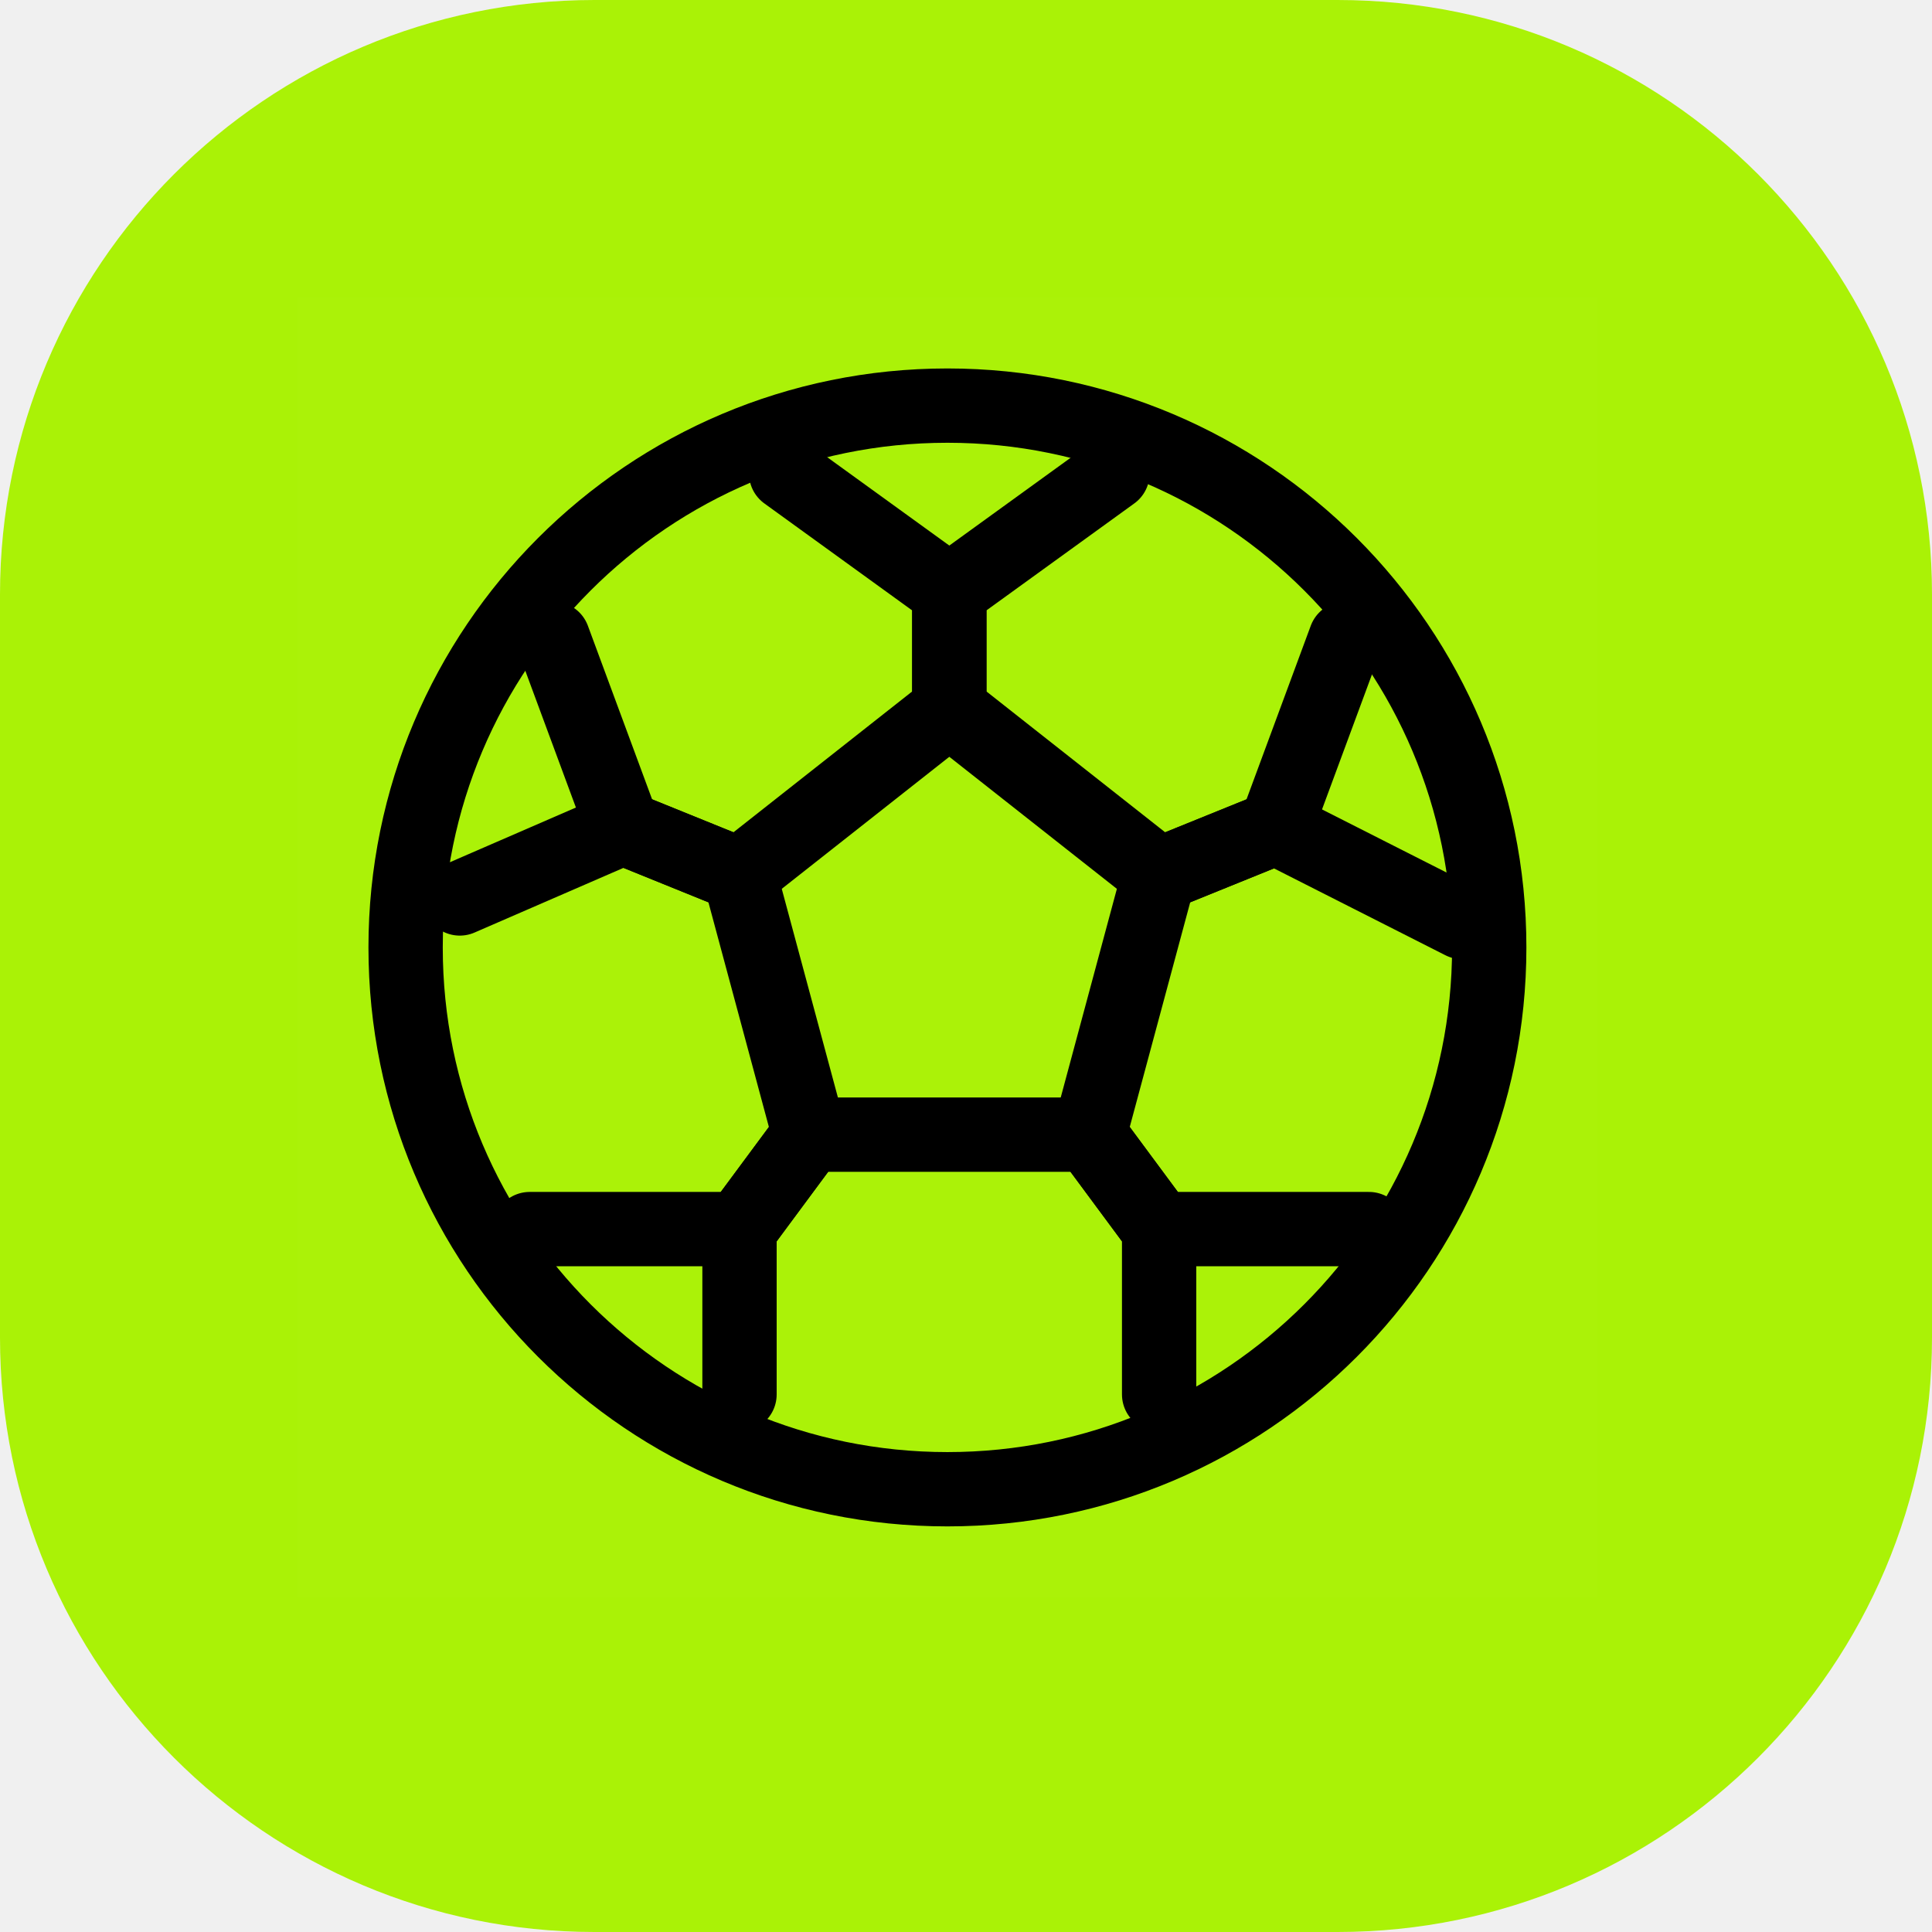
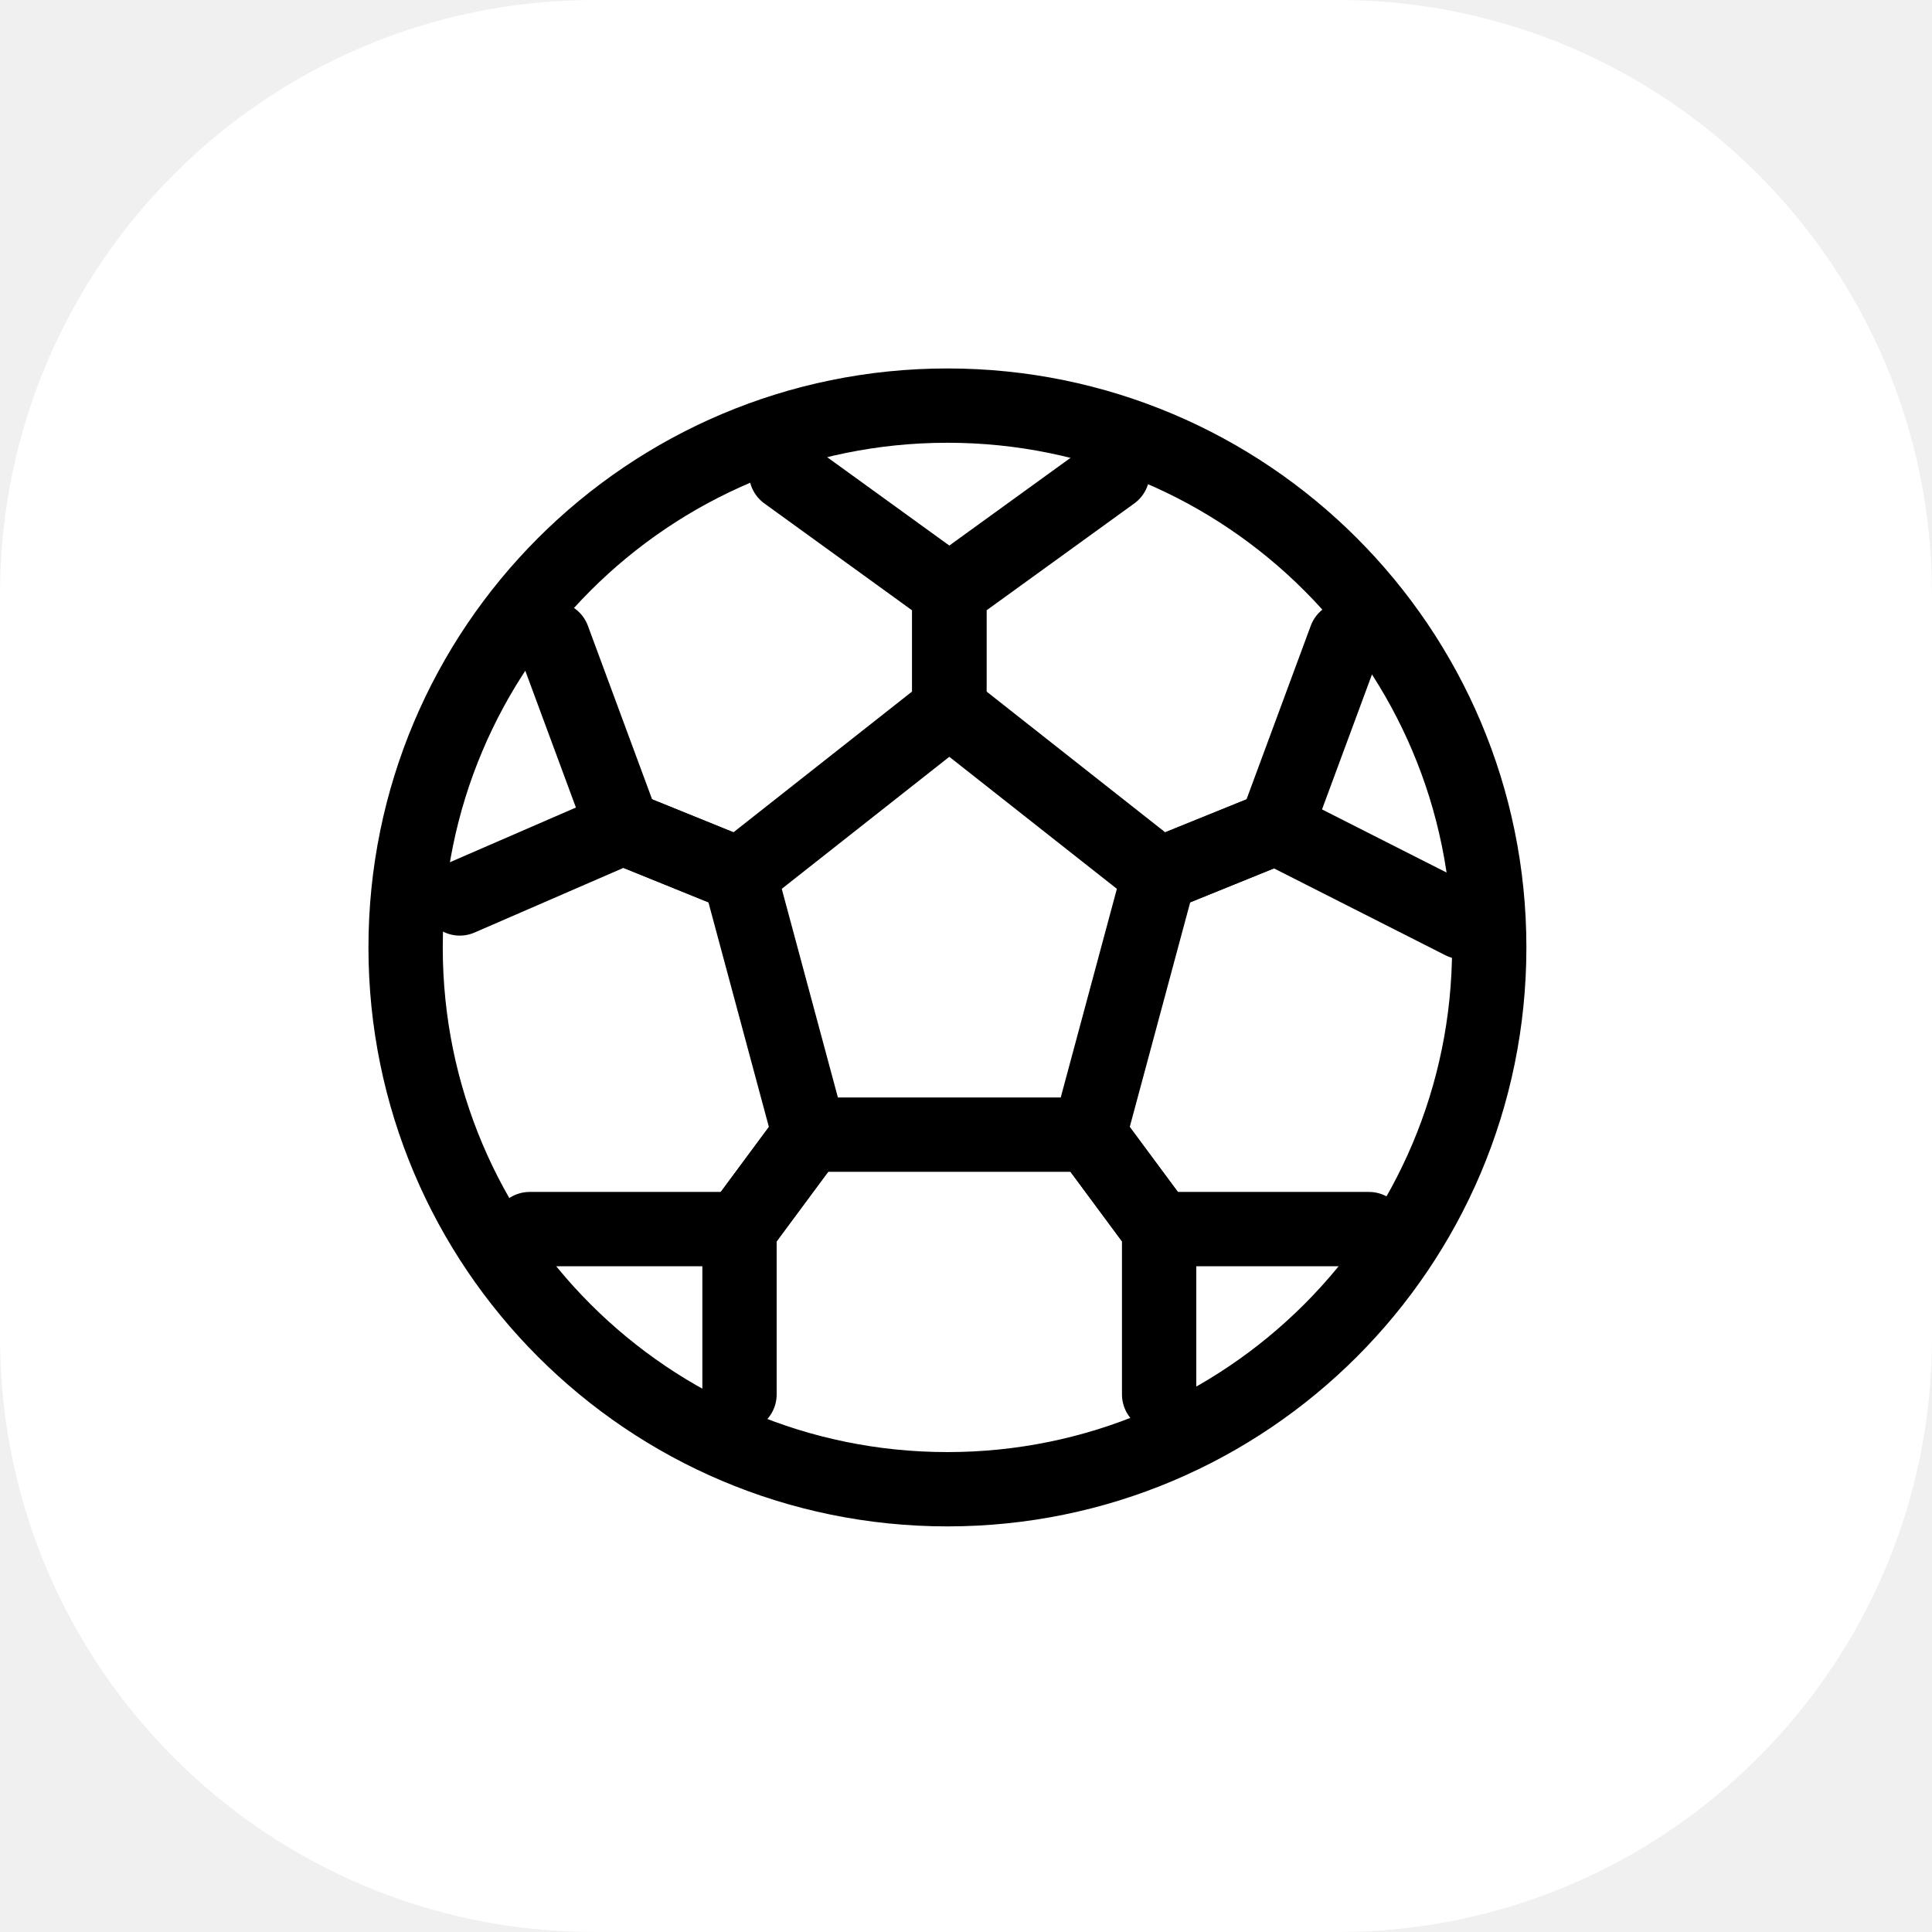
<svg xmlns="http://www.w3.org/2000/svg" width="52" height="52" viewBox="0 0 52 52" fill="none">
-   <rect width="52" height="52" rx="16" fill="#AAF206" />
+   <rect width="52" height="52" rx="16" fill="white" />
  <path fill-rule="evenodd" clip-rule="evenodd" d="M8 8H43V43H8V8Z" fill="white" fill-opacity="0.01" />
  <path d="M25.5 40.083C33.554 40.083 40.083 33.554 40.083 25.5C40.083 17.446 33.554 10.917 25.5 10.917C17.446 10.917 10.917 17.446 10.917 25.5C10.917 33.554 17.446 40.083 25.5 40.083Z" stroke="black" stroke-width="2" stroke-linecap="round" stroke-linejoin="round" />
  <path d="M29.943 12.74L25.551 15.918V19.096L31.198 23.546L34.335 22.275L36.217 17.189" stroke="black" stroke-width="2" stroke-linecap="round" stroke-linejoin="round" />
  <path d="M21.159 12.74L25.551 15.918V19.096L19.904 23.546L16.767 22.275L14.885 17.189" stroke="black" stroke-width="2" stroke-linecap="round" stroke-linejoin="round" />
  <path d="M12.375 24.182L16.767 22.275L19.904 23.546L21.786 30.539L19.904 33.081H14.257" stroke="black" stroke-width="2" stroke-linecap="round" stroke-linejoin="round" />
  <path d="M19.904 37.531V33.081L21.787 30.539H29.316L31.198 33.081V37.531" stroke="black" stroke-width="2" stroke-linecap="round" stroke-linejoin="round" />
  <path d="M36.845 33.081H31.198L29.316 30.539L31.198 23.546L34.335 22.275L39.354 24.818" stroke="black" stroke-width="2" stroke-linecap="round" stroke-linejoin="round" />
</svg>
